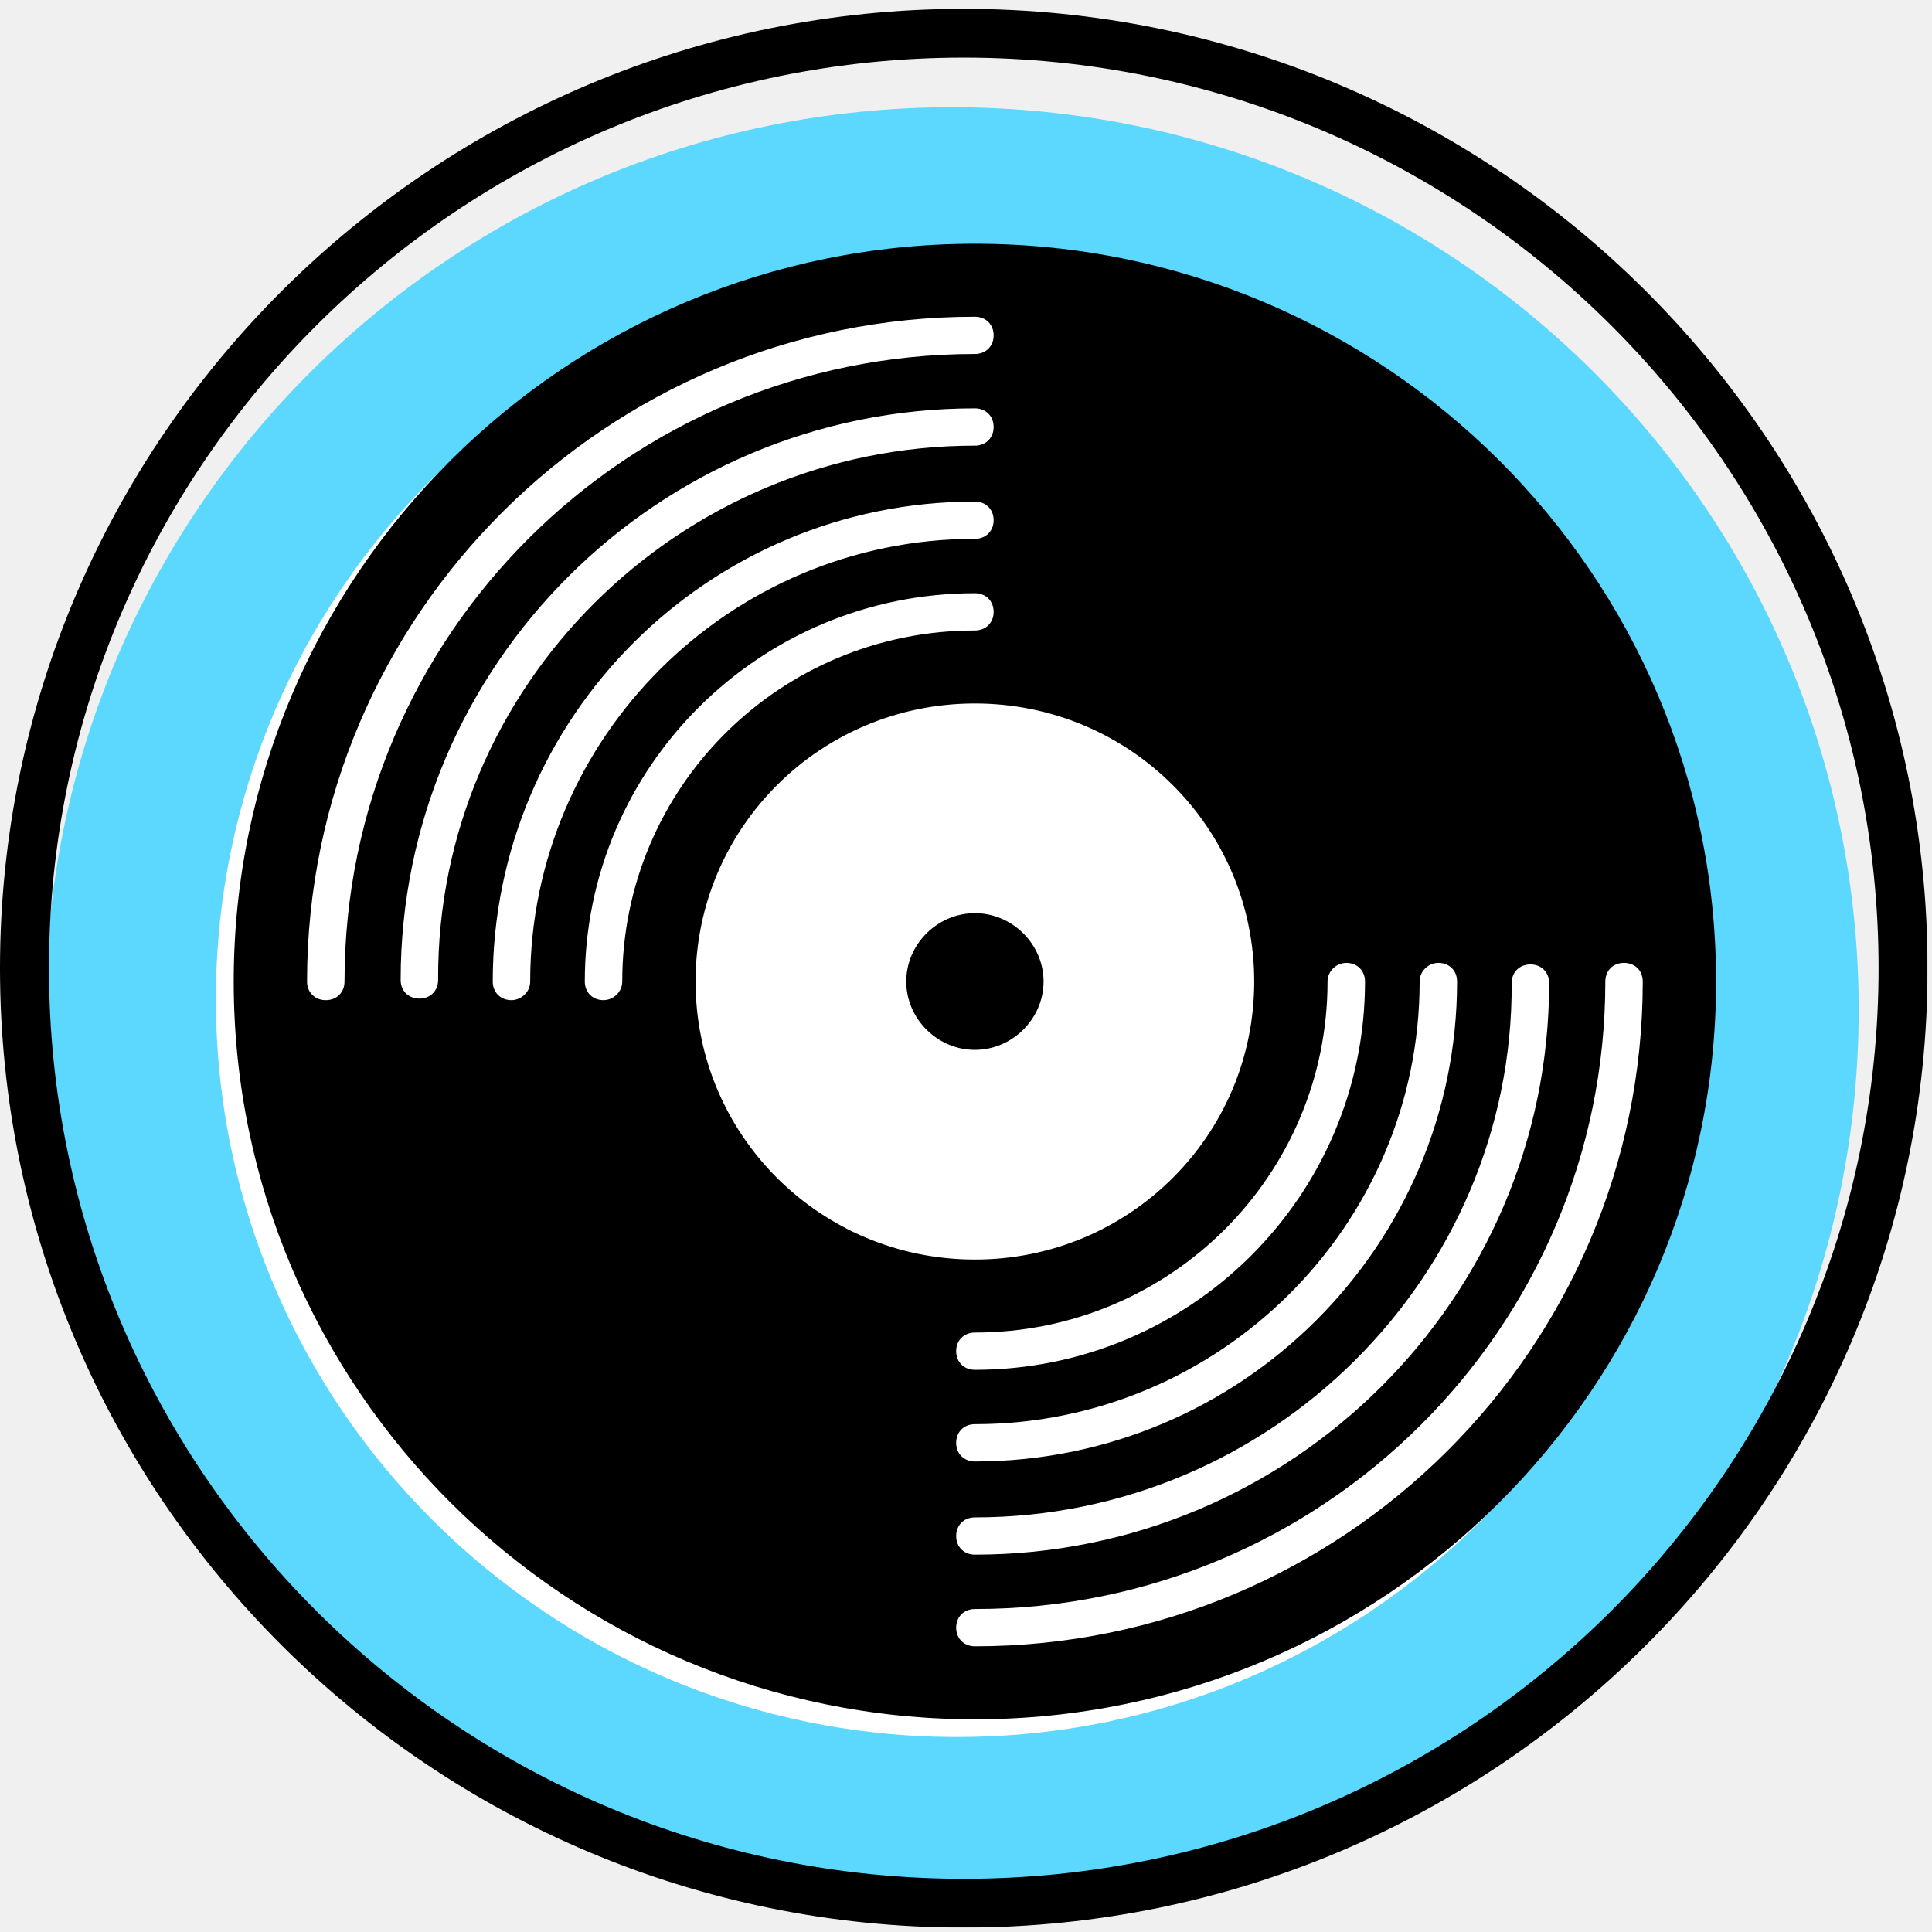
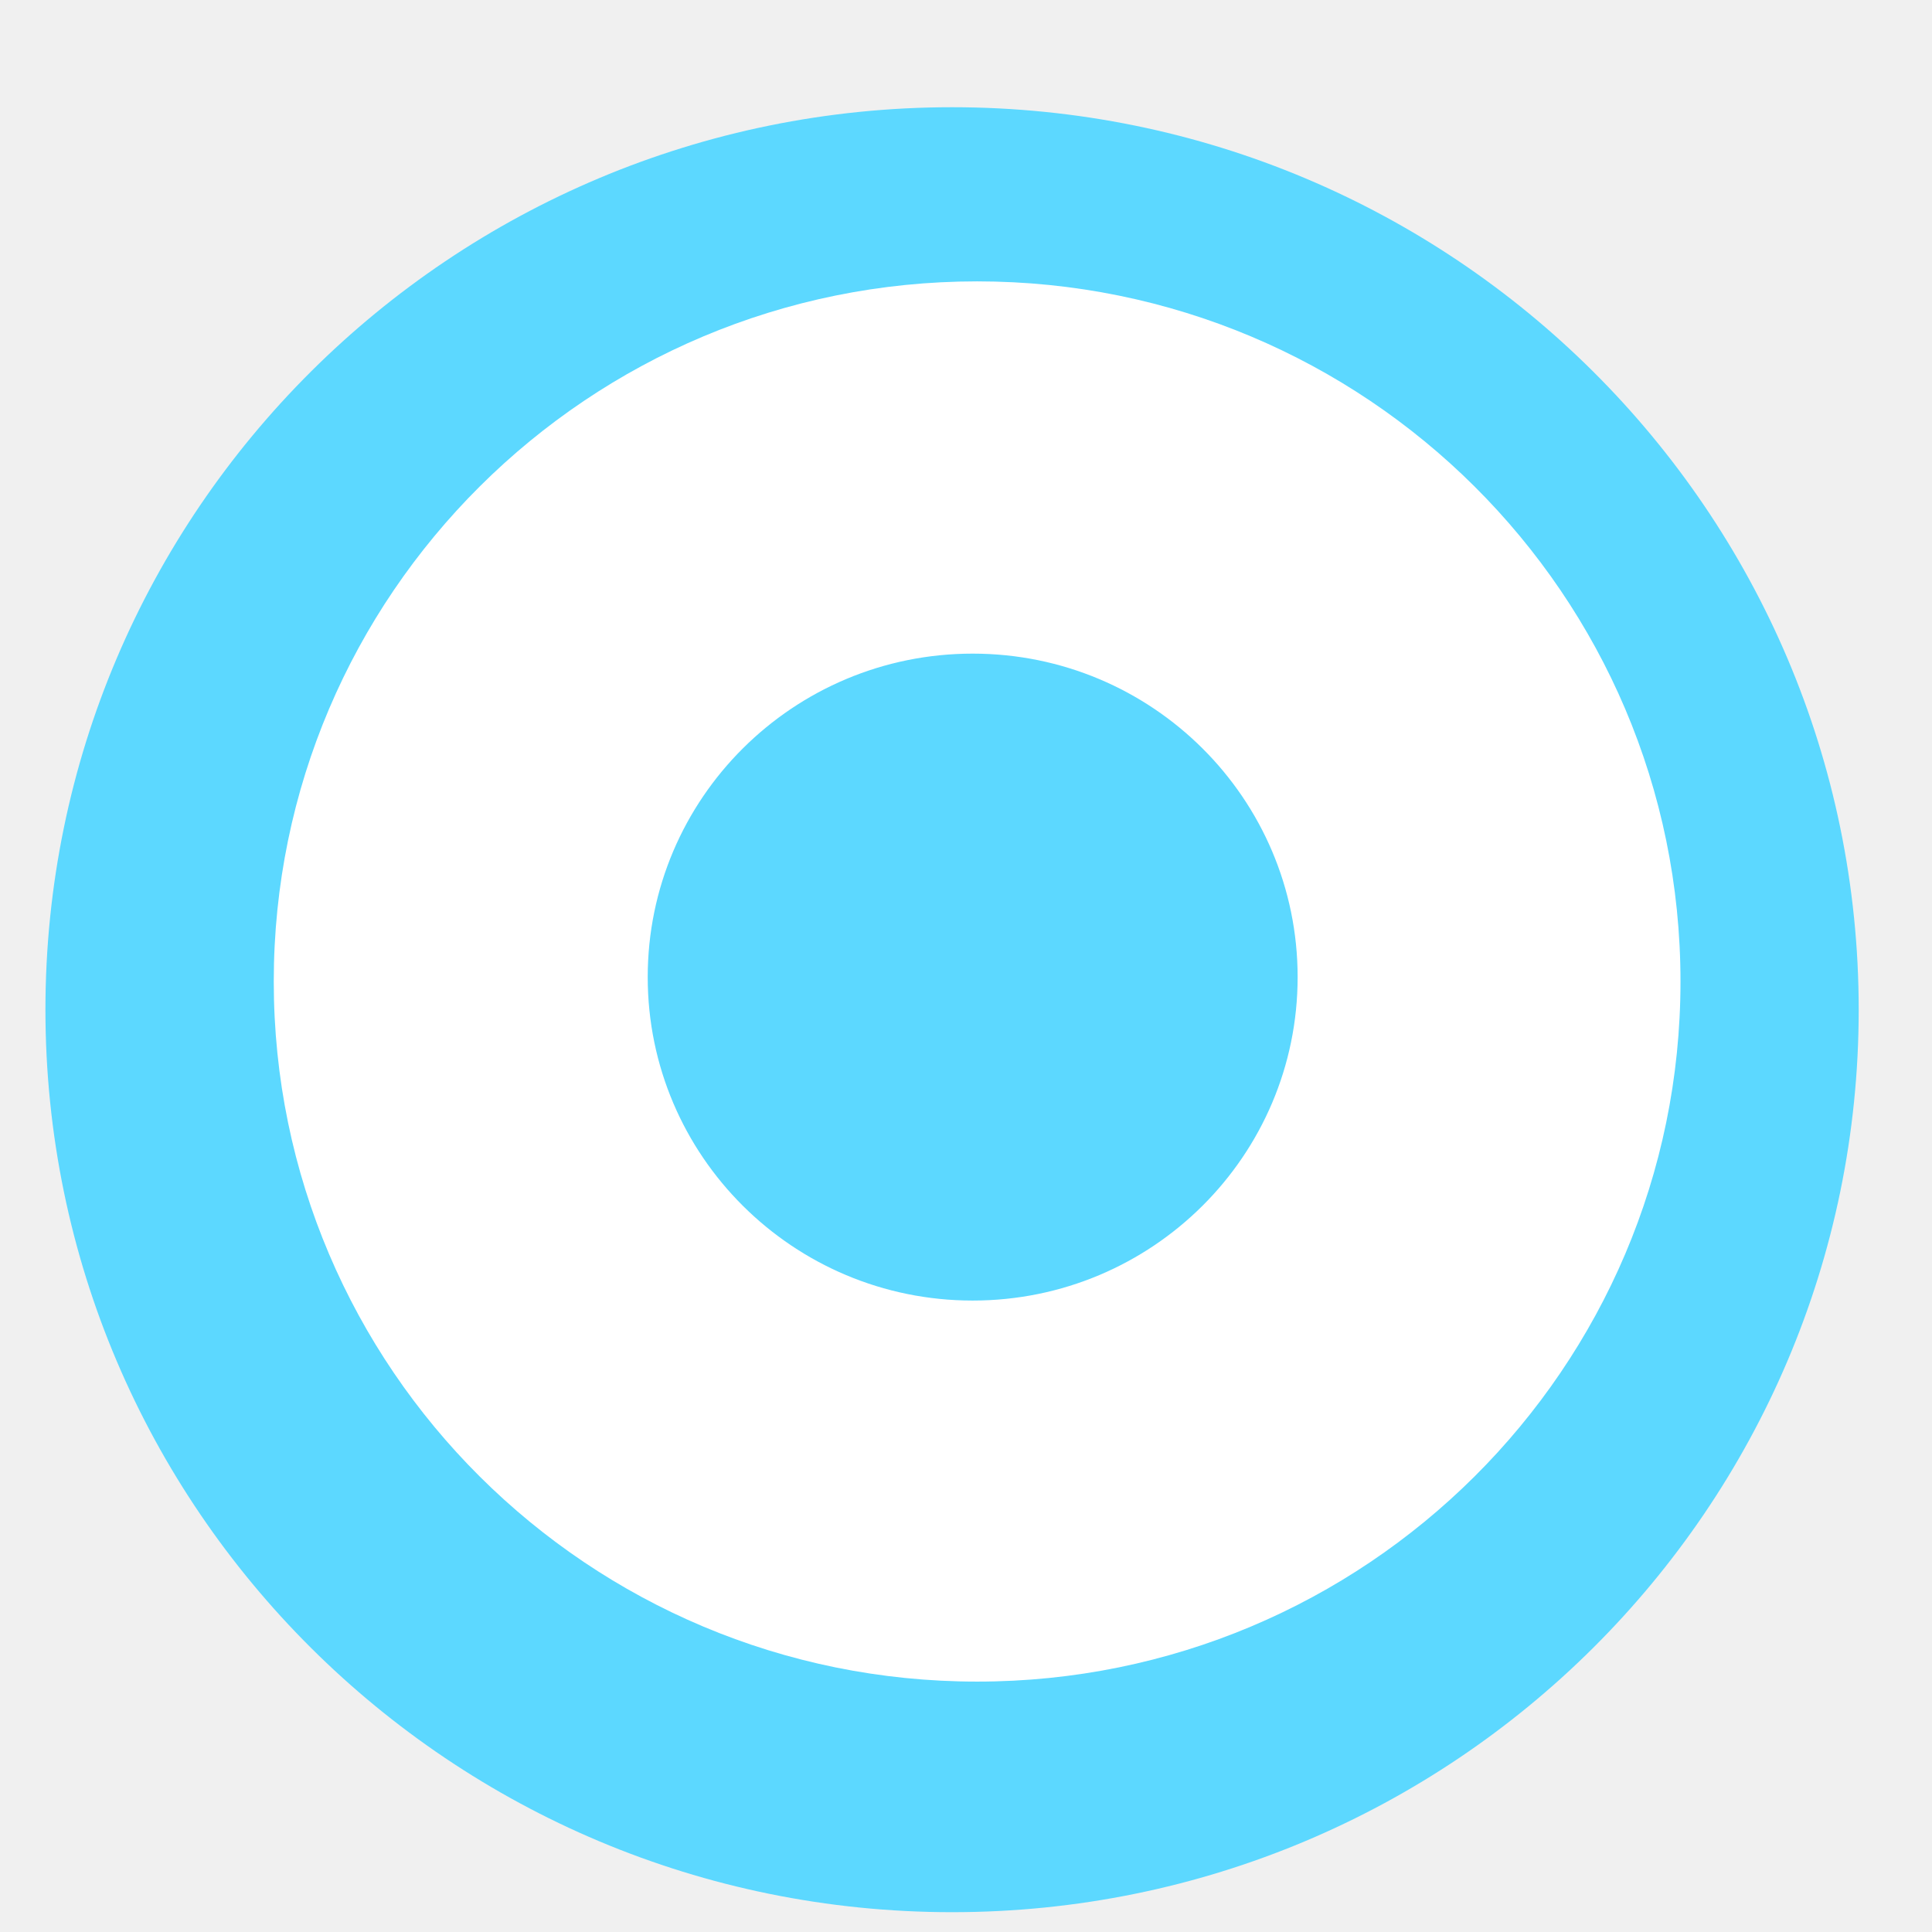
- <svg xmlns="http://www.w3.org/2000/svg" xmlns:xlink="http://www.w3.org/1999/xlink" width="66px" height="66px" viewBox="0 0 66 66" version="1.1">
-   <defs>
-     <polygon id="path-1" points="3.04147465e-05 0.151 65.848 0.151 65.848 65.697 3.04147465e-05 65.697" />
-     <polygon id="path-3" points="0 65.849 65.848 65.849 65.848 0.303 0 0.303" />
-   </defs>
-   <g id="Future-Project-Desktop" stroke="none" stroke-width="1" fill="none" fill-rule="evenodd">
-     <g id="Future-Schools" transform="translate(-688, -1702)">
-       <g id="future-schools/locations" transform="translate(1, 1523)">
-         <g id="Group-12" transform="translate(687, 179)">
-           <path d="M63.496,34.493 C63.496,51.52 49.629,65.323 32.524,65.323 C15.419,65.323 1.552,51.52 1.552,34.493 C1.552,17.466 15.419,3.663 32.524,3.663 C49.629,3.663 63.496,17.466 63.496,34.493" id="Fill-1" fill="#5CD8FF" />
-           <g id="Group-5" transform="translate(0, 0.151376)">
-             <mask id="mask-2" fill="white">
-               <use xlink:href="#path-1" />
-             </mask>
-             <g id="Clip-4" />
-             <path d="M32.924,64.032 C15.692,64.032 1.673,50.077 1.673,32.924 C1.673,15.772 15.692,1.816 32.924,1.816 C50.156,1.816 64.175,15.772 64.175,32.924 C64.175,50.077 50.156,64.032 32.924,64.032 M32.924,0.151 C14.77,0.151 3.04147465e-05,14.853 3.04147465e-05,32.924 C3.04147465e-05,50.995 14.77,65.697 32.924,65.697 C51.078,65.697 65.848,50.995 65.848,32.924 C65.848,14.853 51.078,0.151 32.924,0.151" id="Fill-3" fill="#000000" mask="url(#mask-2)" />
-           </g>
-           <path d="M33.228,44.429 C27.097,44.429 22.127,39.482 22.127,33.378 C22.127,27.275 27.097,22.328 33.228,22.328 C39.359,22.328 44.33,27.275 44.33,33.378 C44.33,39.482 39.359,44.429 33.228,44.429 M33.38,9.612 C20.11,9.612 9.353,20.321 9.353,33.53 C9.353,46.739 20.11,57.447 33.38,57.447 C46.65,57.447 57.408,46.739 57.408,33.53 C57.408,20.321 46.65,9.612 33.38,9.612" id="Fill-6" fill="#FFFFFF" />
-           <mask id="mask-4" fill="white">
-             <use xlink:href="#path-3" />
-           </mask>
-           <g id="Clip-9" />
-           <polygon id="Fill-8" fill="#FFFFFF" mask="url(#mask-4)" points="20.606 45.034 45.546 45.034 45.546 20.209 20.606 20.209" />
-           <path d="M55.511,34.135 C55.511,33.764 55.244,33.499 54.871,33.499 C54.498,33.499 54.232,33.764 54.232,34.135 C54.232,45.968 44.583,55.572 32.696,55.572 C32.323,55.572 32.056,55.837 32.056,56.209 C32.056,56.58 32.323,56.846 32.696,56.846 C45.276,56.846 55.511,46.658 55.511,34.135 M32.696,43.633 C37.973,43.633 42.238,39.388 42.238,34.135 C42.238,28.882 37.973,24.637 32.696,24.637 C27.419,24.637 23.154,28.882 23.154,34.135 C23.154,39.388 27.419,43.633 32.696,43.633 M20.649,34.135 C20.649,27.503 26.033,22.144 32.696,22.144 C33.069,22.144 33.336,21.878 33.336,21.507 C33.336,21.135 33.069,20.87 32.696,20.87 C25.34,20.87 19.369,26.813 19.369,34.135 C19.369,34.507 19.636,34.772 20.009,34.772 C20.329,34.772 20.649,34.507 20.649,34.135 M17.504,34.135 C17.504,25.805 24.327,19.013 32.696,19.013 C33.069,19.013 33.336,18.748 33.336,18.376 C33.336,18.005 33.069,17.739 32.696,17.739 C23.581,17.739 16.224,25.115 16.224,34.135 C16.224,34.507 16.491,34.772 16.864,34.772 C17.184,34.772 17.504,34.507 17.504,34.135 M32.696,15.829 C33.069,15.829 33.336,15.564 33.336,15.192 C33.336,14.821 33.069,14.556 32.696,14.556 C21.875,14.556 13.079,23.311 13.079,34.082 C13.079,34.454 13.346,34.719 13.719,34.719 C14.092,34.719 14.359,34.454 14.359,34.082 C14.305,24.054 22.568,15.829 32.696,15.829 M11.16,34.135 C11.16,22.303 20.808,12.699 32.696,12.699 C33.069,12.699 33.336,12.433 33.336,12.062 C33.336,11.69 33.069,11.425 32.696,11.425 C20.116,11.425 9.881,21.613 9.881,34.135 C9.881,34.507 10.148,34.772 10.521,34.772 C10.894,34.772 11.16,34.507 11.16,34.135 M44.743,34.135 C44.743,40.768 39.359,46.127 32.696,46.127 C32.323,46.127 32.056,46.392 32.056,46.764 C32.056,47.135 32.323,47.401 32.696,47.401 C40.052,47.401 46.022,41.458 46.022,34.135 C46.022,33.764 45.756,33.499 45.383,33.499 C45.063,33.499 44.743,33.764 44.743,34.135 M47.888,34.135 C47.888,42.466 41.065,49.258 32.696,49.258 C32.323,49.258 32.056,49.523 32.056,49.894 C32.056,50.266 32.323,50.531 32.696,50.531 C41.811,50.531 49.168,43.156 49.168,34.135 C49.168,33.764 48.901,33.499 48.528,33.499 C48.208,33.499 47.888,33.764 47.888,34.135 M32.696,52.441 C32.323,52.441 32.056,52.707 32.056,53.078 C32.056,53.45 32.323,53.715 32.696,53.715 C43.517,53.715 52.312,44.96 52.312,34.188 C52.312,33.817 52.046,33.552 51.673,33.552 C51.3,33.552 51.033,33.817 51.033,34.188 C51.086,44.217 42.824,52.441 32.696,52.441 M58.016,34.135 C58.016,48.037 46.662,59.339 32.696,59.339 C18.73,59.339 7.376,48.037 7.376,34.135 C7.376,20.233 18.73,8.931 32.696,8.931 C46.662,8.931 58.016,20.233 58.016,34.135 M32.696,36.47 C31.417,36.47 30.35,35.409 30.35,34.135 C30.35,32.862 31.417,31.801 32.696,31.801 C33.975,31.801 35.041,32.862 35.041,34.135 C35.041,35.409 33.975,36.47 32.696,36.47" id="Fill-10" fill="#FFFFFF" mask="url(#mask-4)" />
-           <path d="M56.119,33.53 C56.119,33.158 55.852,32.893 55.479,32.893 C55.106,32.893 54.84,33.158 54.84,33.53 C54.84,45.363 45.191,54.967 33.304,54.967 C32.931,54.967 32.664,55.232 32.664,55.603 C32.664,55.975 32.931,56.24 33.304,56.24 C45.885,56.24 56.119,46.052 56.119,33.53 M33.304,43.028 C38.581,43.028 42.846,38.783 42.846,33.53 C42.846,28.277 38.581,24.032 33.304,24.032 C28.027,24.032 23.762,28.277 23.762,33.53 C23.762,38.783 28.027,43.028 33.304,43.028 M21.257,33.53 C21.257,26.897 26.641,21.538 33.304,21.538 C33.677,21.538 33.944,21.273 33.944,20.901 C33.944,20.53 33.677,20.265 33.304,20.265 C25.948,20.265 19.978,26.207 19.978,33.53 C19.978,33.901 20.244,34.167 20.617,34.167 C20.937,34.167 21.257,33.901 21.257,33.53 M18.112,33.53 C18.112,25.199 24.935,18.407 33.304,18.407 C33.677,18.407 33.944,18.142 33.944,17.771 C33.944,17.399 33.677,17.134 33.304,17.134 C24.189,17.134 16.833,24.51 16.833,33.53 C16.833,33.901 17.099,34.167 17.472,34.167 C17.792,34.167 18.112,33.901 18.112,33.53 M33.304,15.224 C33.677,15.224 33.944,14.958 33.944,14.587 C33.944,14.216 33.677,13.95 33.304,13.95 C22.483,13.95 13.687,22.705 13.687,33.477 C13.687,33.848 13.954,34.113 14.327,34.113 C14.7,34.113 14.967,33.848 14.967,33.477 C14.914,23.448 23.176,15.224 33.304,15.224 M11.769,33.53 C11.769,21.697 21.417,12.093 33.304,12.093 C33.677,12.093 33.944,11.828 33.944,11.456 C33.944,11.085 33.677,10.82 33.304,10.82 C20.724,10.82 10.489,21.007 10.489,33.53 C10.489,33.901 10.756,34.167 11.129,34.167 C11.502,34.167 11.769,33.901 11.769,33.53 M45.351,33.53 C45.351,40.162 39.968,45.522 33.304,45.522 C32.931,45.522 32.664,45.787 32.664,46.158 C32.664,46.53 32.931,46.795 33.304,46.795 C40.661,46.795 46.631,40.852 46.631,33.53 C46.631,33.158 46.364,32.893 45.991,32.893 C45.671,32.893 45.351,33.158 45.351,33.53 M48.497,33.53 C48.497,41.861 41.673,48.652 33.304,48.652 C32.931,48.652 32.664,48.918 32.664,49.289 C32.664,49.66 32.931,49.926 33.304,49.926 C42.419,49.926 49.776,42.55 49.776,33.53 C49.776,33.158 49.509,32.893 49.136,32.893 C48.816,32.893 48.497,33.158 48.497,33.53 M33.304,51.836 C32.931,51.836 32.664,52.101 32.664,52.473 C32.664,52.844 32.931,53.109 33.304,53.109 C44.125,53.109 52.921,44.354 52.921,33.583 C52.921,33.212 52.654,32.946 52.281,32.946 C51.908,32.946 51.641,33.212 51.641,33.583 C51.695,43.611 43.432,51.836 33.304,51.836 M58.624,33.53 C58.624,47.432 47.27,58.734 33.304,58.734 C19.338,58.734 7.984,47.432 7.984,33.53 C7.984,19.628 19.338,8.326 33.304,8.326 C47.27,8.326 58.624,19.628 58.624,33.53 M33.304,35.865 C32.025,35.865 30.959,34.803 30.959,33.53 C30.959,32.256 32.025,31.195 33.304,31.195 C34.583,31.195 35.65,32.256 35.65,33.53 C35.65,34.803 34.583,35.865 33.304,35.865" id="Fill-11" fill="#000000" mask="url(#mask-4)" />
-         </g>
-       </g>
+ <svg xmlns="http://www.w3.org/2000/svg" height="66" viewBox="0 0 66 66" width="66">
+   <mask id="a" fill="#fff">
+     <path d="m0.0.151h65.848v65.546h-65.848z" fill="none" />
+   </mask>
+   <mask id="b" fill="#fff">
+     <path d="m0 65.849h65.848v-65.546h-65.848z" fill="none" />
+   </mask>
+   <g fill="none" fill-rule="evenodd" transform="">
+     <path d="m63.496 34.493c0 17.027-13.866 30.83-30.972 30.83-17.105 0-30.972-13.803-30.972-30.83s13.867-30.83 30.972-30.83c17.105 0 30.972 13.803 30.972 30.83" fill="#5cd8ff" />
+     <path d="m32.924 64.032c-17.232 0-31.251-13.955-31.251-31.108 0-17.153 14.019-31.108 31.251-31.108 17.232 0 31.251 13.955 31.251 31.108 0 17.153-14.019 31.108-31.251 31.108m0-63.881c-18.154 0-32.924 14.702-32.924 32.773 0 18.071 14.77 32.773 32.924 32.773 18.154 0 32.924-14.702 32.924-32.773 0-18.071-14.77-32.773-32.924-32.773" fill="#000" mask="url(#a)" transform="translate(0 .151376)" />
+     <g fill="#fff">
+       <path d="m33.228 44.429c-6.131 0-11.101-4.947-11.101-11.05 0-6.103 4.97-11.05 11.101-11.05s11.101 4.948 11.101 11.05c0 6.103-4.97 11.05-11.101 11.05m.152-34.817c-13.27 0-24.028 10.708-24.028 23.917 0 13.209 10.757 23.917 24.028 23.917 13.27 0 24.028-10.708 24.028-23.917 0-13.209-10.757-23.917-24.028-23.917" />
+       <path d="m20.606 45.034h24.94v-24.826h-24.94z" mask="url(#b)" />
+       <path d="m55.511 34.135c0-.371-.267-.637-.64-.637-.373 0-.639.265-.639.637 0 11.833-9.648 21.437-21.536 21.437-.373 0-.64.265-.64.637 0 .371.267.637.64.637 12.58 0 22.815-10.188 22.815-22.71m-22.815 9.498c5.277 0 9.542-4.245 9.542-9.498 0-5.253-4.264-9.498-9.542-9.498s-9.542 4.245-9.542 9.498c0 5.253 4.264 9.498 9.542 9.498m-12.047-9.498c0-6.633 5.384-11.992 12.047-11.992.373 0 .64-.266.64-.637 0-.371-.267-.637-.64-.637-7.356 0-13.327 5.943-13.327 13.265 0 .371.267.637.64.637.32 0 .64-.266.64-.637m-3.145 0c0-8.331 6.823-15.122 15.192-15.122.373 0 .64-.265.64-.637s-.267-.637-.64-.637c-9.115 0-16.471 7.376-16.471 16.396 0 .371.266.637.64.637.32 0 .64-.266.64-.637m15.192-18.306c.373 0 .64-.265.64-.637 0-.371-.267-.637-.64-.637-10.821 0-19.617 8.755-19.617 19.527 0 .371.267.637.64.637.373 0 .64-.265.64-.637-.054-10.029 8.209-18.253 18.337-18.253m-21.535 18.306c0-11.832 9.648-21.437 21.535-21.437.373 0 .64-.266.64-.637 0-.371-.267-.637-.64-.637-12.58 0-22.815 10.188-22.815 22.71 0 .371.266.637.64.637.373 0 .64-.266.64-.637m33.583 0c0 6.633-5.384 11.992-12.047 11.992-.373 0-.64.265-.64.637 0 .371.267.637.64.637 7.356 0 13.327-5.943 13.327-13.265 0-.371-.266-.637-.64-.637-.32 0-.64.265-.64.637m3.145 0c0 8.331-6.823 15.122-15.192 15.122-.373 0-.64.266-.64.637 0 .371.267.637.64.637 9.115 0 16.472-7.376 16.472-16.396 0-.371-.266-.637-.64-.637-.32 0-.639.265-.639.637m-15.192 18.306c-.373 0-.64.265-.64.637s.267.637.64.637c10.821 0 19.617-8.755 19.617-19.527 0-.371-.267-.637-.64-.637-.373 0-.64.266-.64.637.054 10.029-8.209 18.253-18.337 18.253m25.32-18.306c0 13.902-11.354 25.204-25.32 25.204s-25.32-11.302-25.32-25.204c0-13.902 11.354-25.204 25.32-25.204s25.32 11.302 25.32 25.204m-25.32 2.335c-1.279 0-2.346-1.061-2.346-2.335 0-1.273 1.066-2.335 2.346-2.335s2.346 1.061 2.346 2.335c0 1.274-1.066 2.335-2.346 2.335" mask="url(#b)" />
    </g>
+     <path d="m56.119 33.53c0-.371-.267-.637-.64-.637-.373 0-.639.265-.639.637 0 11.833-9.648 21.437-21.536 21.437-.373 0-.64.265-.64.637s.267.637.64.637c12.58 0 22.815-10.188 22.815-22.71m-22.815 9.498c5.277 0 9.542-4.245 9.542-9.498 0-5.253-4.264-9.498-9.542-9.498-5.277 0-9.542 4.245-9.542 9.498 0 5.253 4.264 9.498 9.542 9.498m-12.047-9.498c0-6.633 5.384-11.992 12.047-11.992.373 0 .64-.266.64-.637 0-.371-.267-.637-.64-.637-7.356 0-13.326 5.943-13.326 13.265 0 .371.266.637.639.637.32 0 .64-.266.64-.637m-3.145 0c0-8.331 6.823-15.122 15.192-15.122.373 0 .64-.265.64-.637 0-.371-.267-.637-.64-.637-9.115 0-16.471 7.376-16.471 16.396 0 .371.266.637.64.637.32 0 .64-.266.64-.637m15.192-18.306c.373 0 .64-.265.64-.637 0-.371-.267-.637-.64-.637-10.821 0-19.617 8.755-19.617 19.527 0 .371.267.637.64.637.373 0 .64-.265.64-.637-.054-10.029 8.209-18.253 18.337-18.253m-21.535 18.306c0-11.832 9.648-21.437 21.535-21.437.373 0 .64-.266.64-.637 0-.371-.267-.637-.64-.637-12.58 0-22.815 10.188-22.815 22.71 0 .371.266.637.64.637.373 0 .64-.266.64-.637m33.583 0c0 6.633-5.384 11.992-12.047 11.992-.373 0-.64.265-.64.637 0 .371.267.637.64.637 7.356 0 13.327-5.943 13.327-13.265 0-.371-.266-.637-.64-.637-.32 0-.64.265-.64.637m3.145 0c0 8.331-6.823 15.122-15.192 15.122-.373 0-.64.266-.64.637 0 .371.267.637.64.637 9.115 0 16.472-7.376 16.472-16.396 0-.371-.266-.637-.64-.637-.32 0-.639.265-.639.637m-15.192 18.306c-.373 0-.64.265-.64.637 0 .371.267.637.64.637 10.821 0 19.617-8.755 19.617-19.527 0-.371-.267-.637-.64-.637-.373 0-.64.266-.64.637.054 10.029-8.209 18.253-18.337 18.253m25.32-18.306c0 13.902-11.354 25.204-25.32 25.204-13.966 0-25.32-11.302-25.32-25.204 0-13.902 11.354-25.204 25.32-25.204 13.966 0 25.32 11.302 25.32 25.204m-25.32 2.335c-1.279 0-2.346-1.061-2.346-2.335 0-1.273 1.066-2.335 2.346-2.335 1.279 0 2.346 1.061 2.346 2.335 0 1.274-1.066 2.335-2.346 2.335" fill="#000" mask="url(#b)" />
  </g>
</svg>
